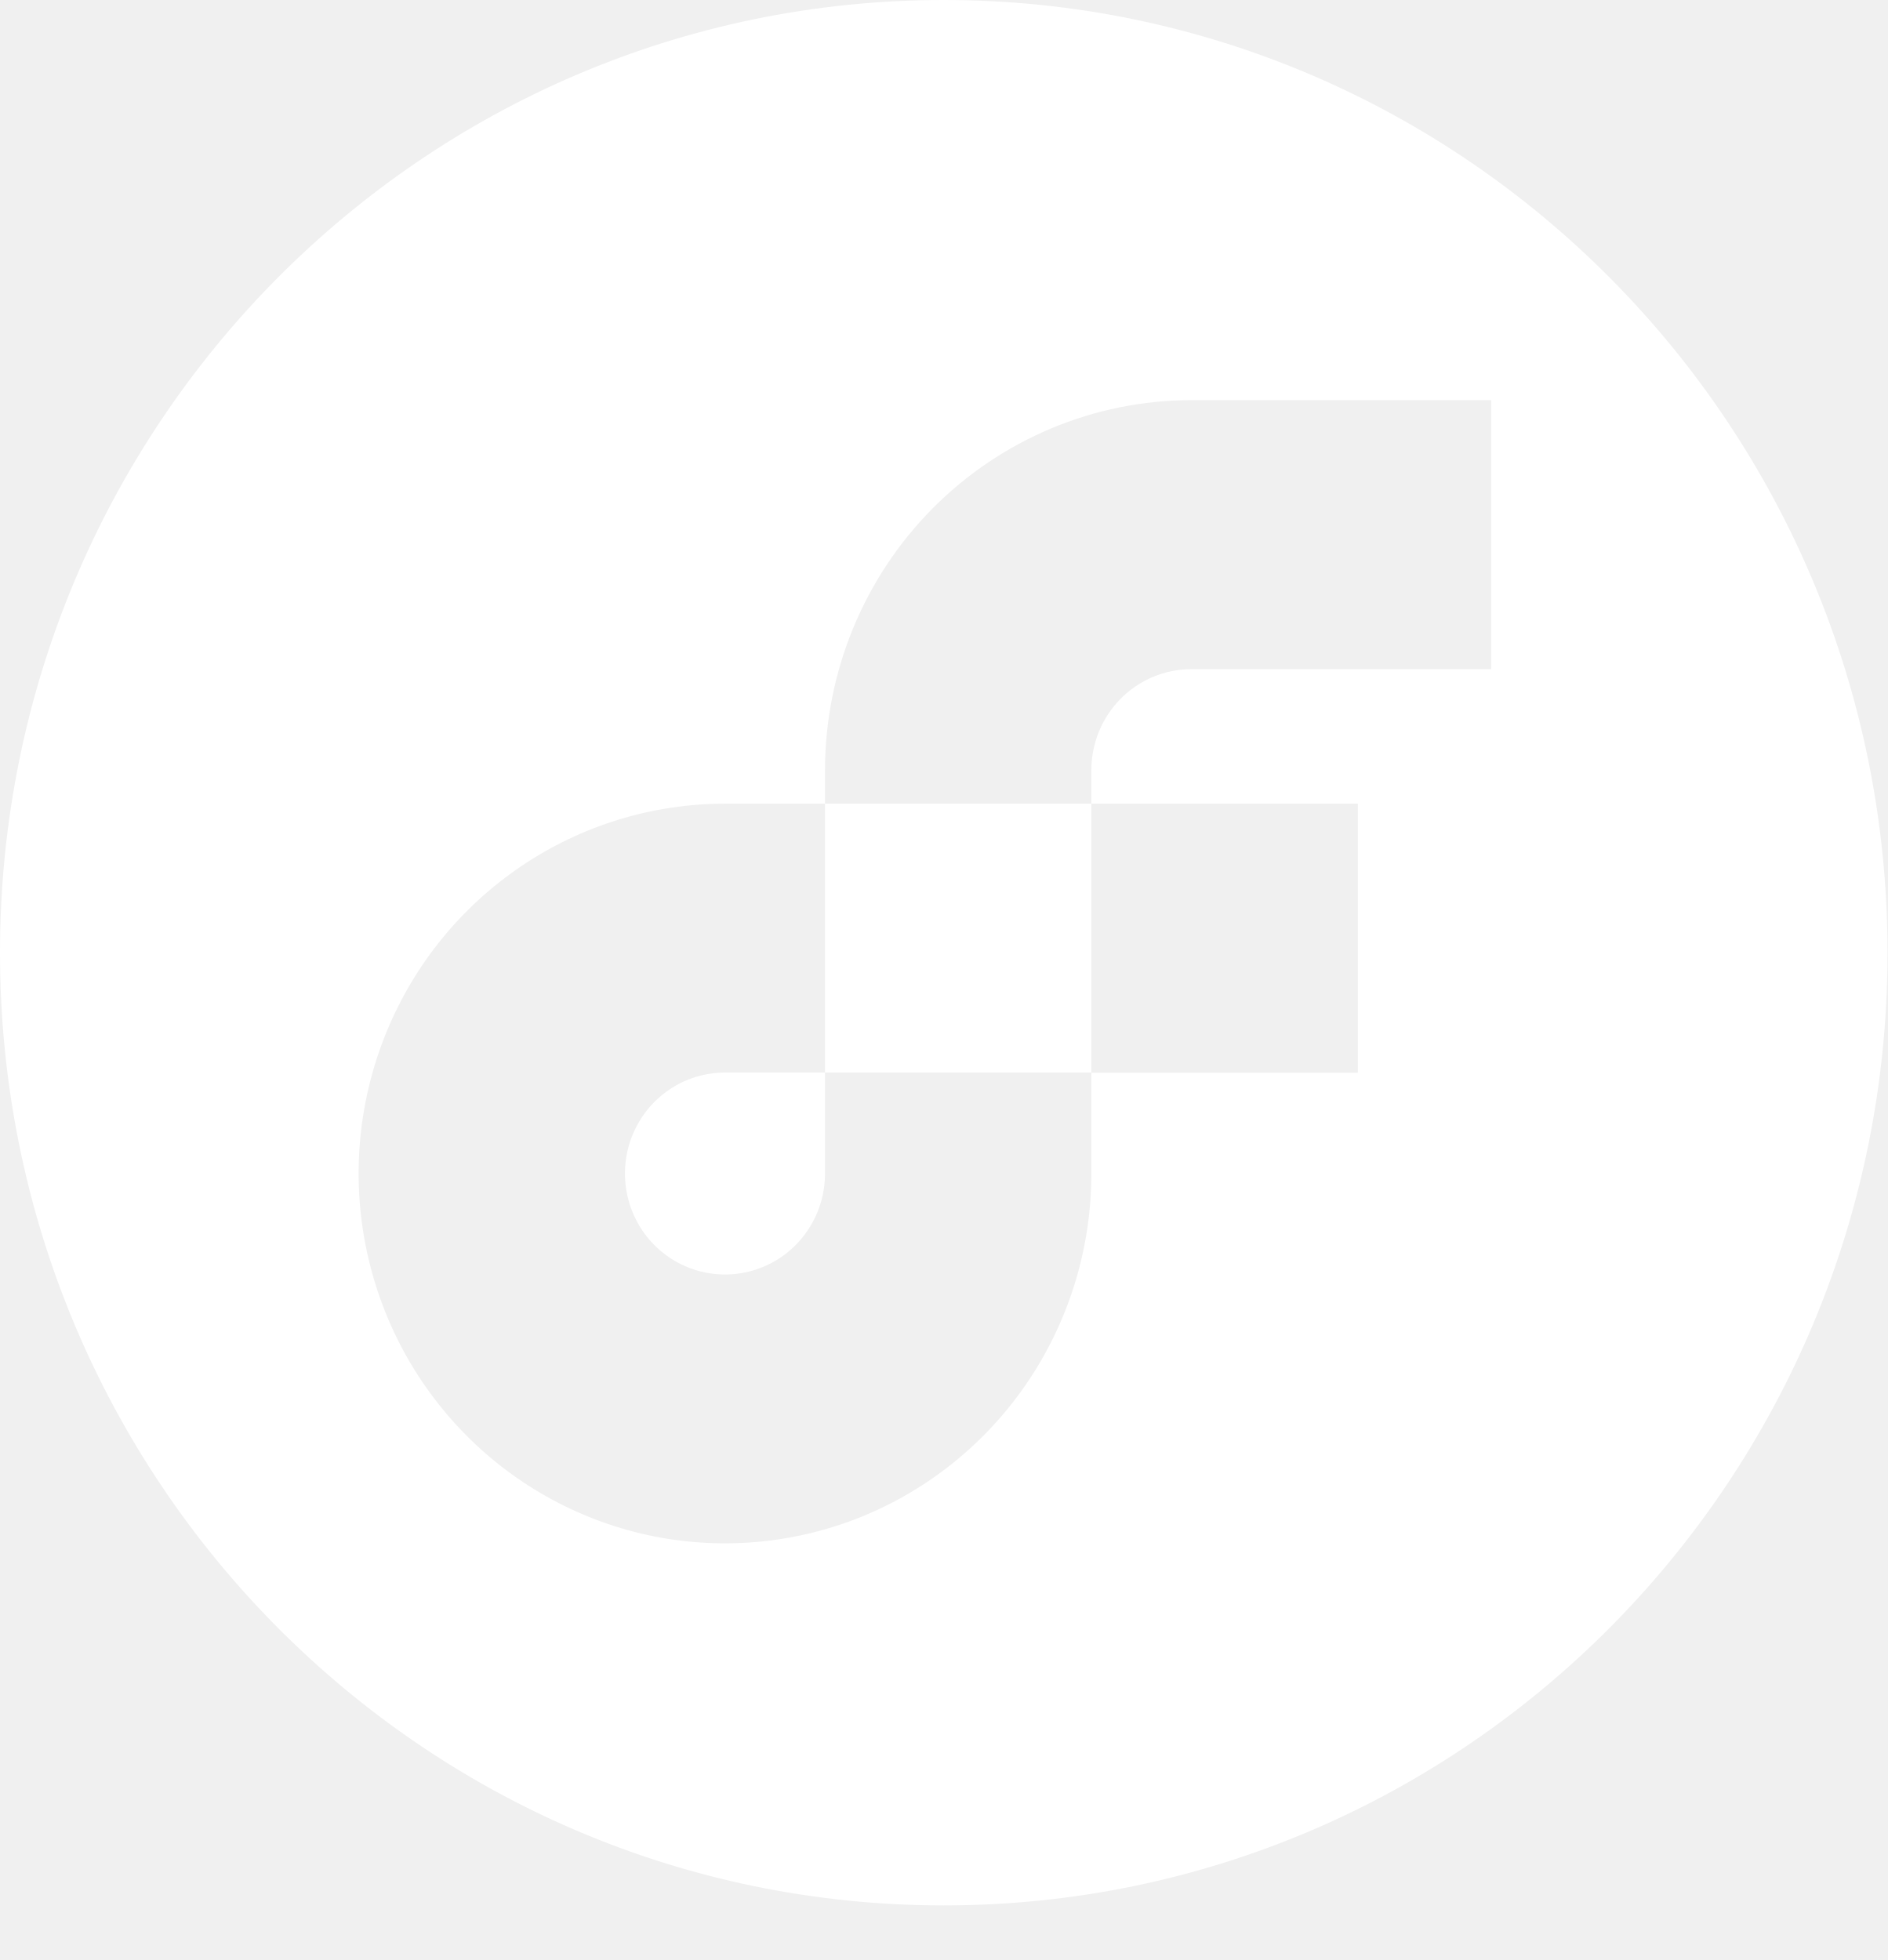
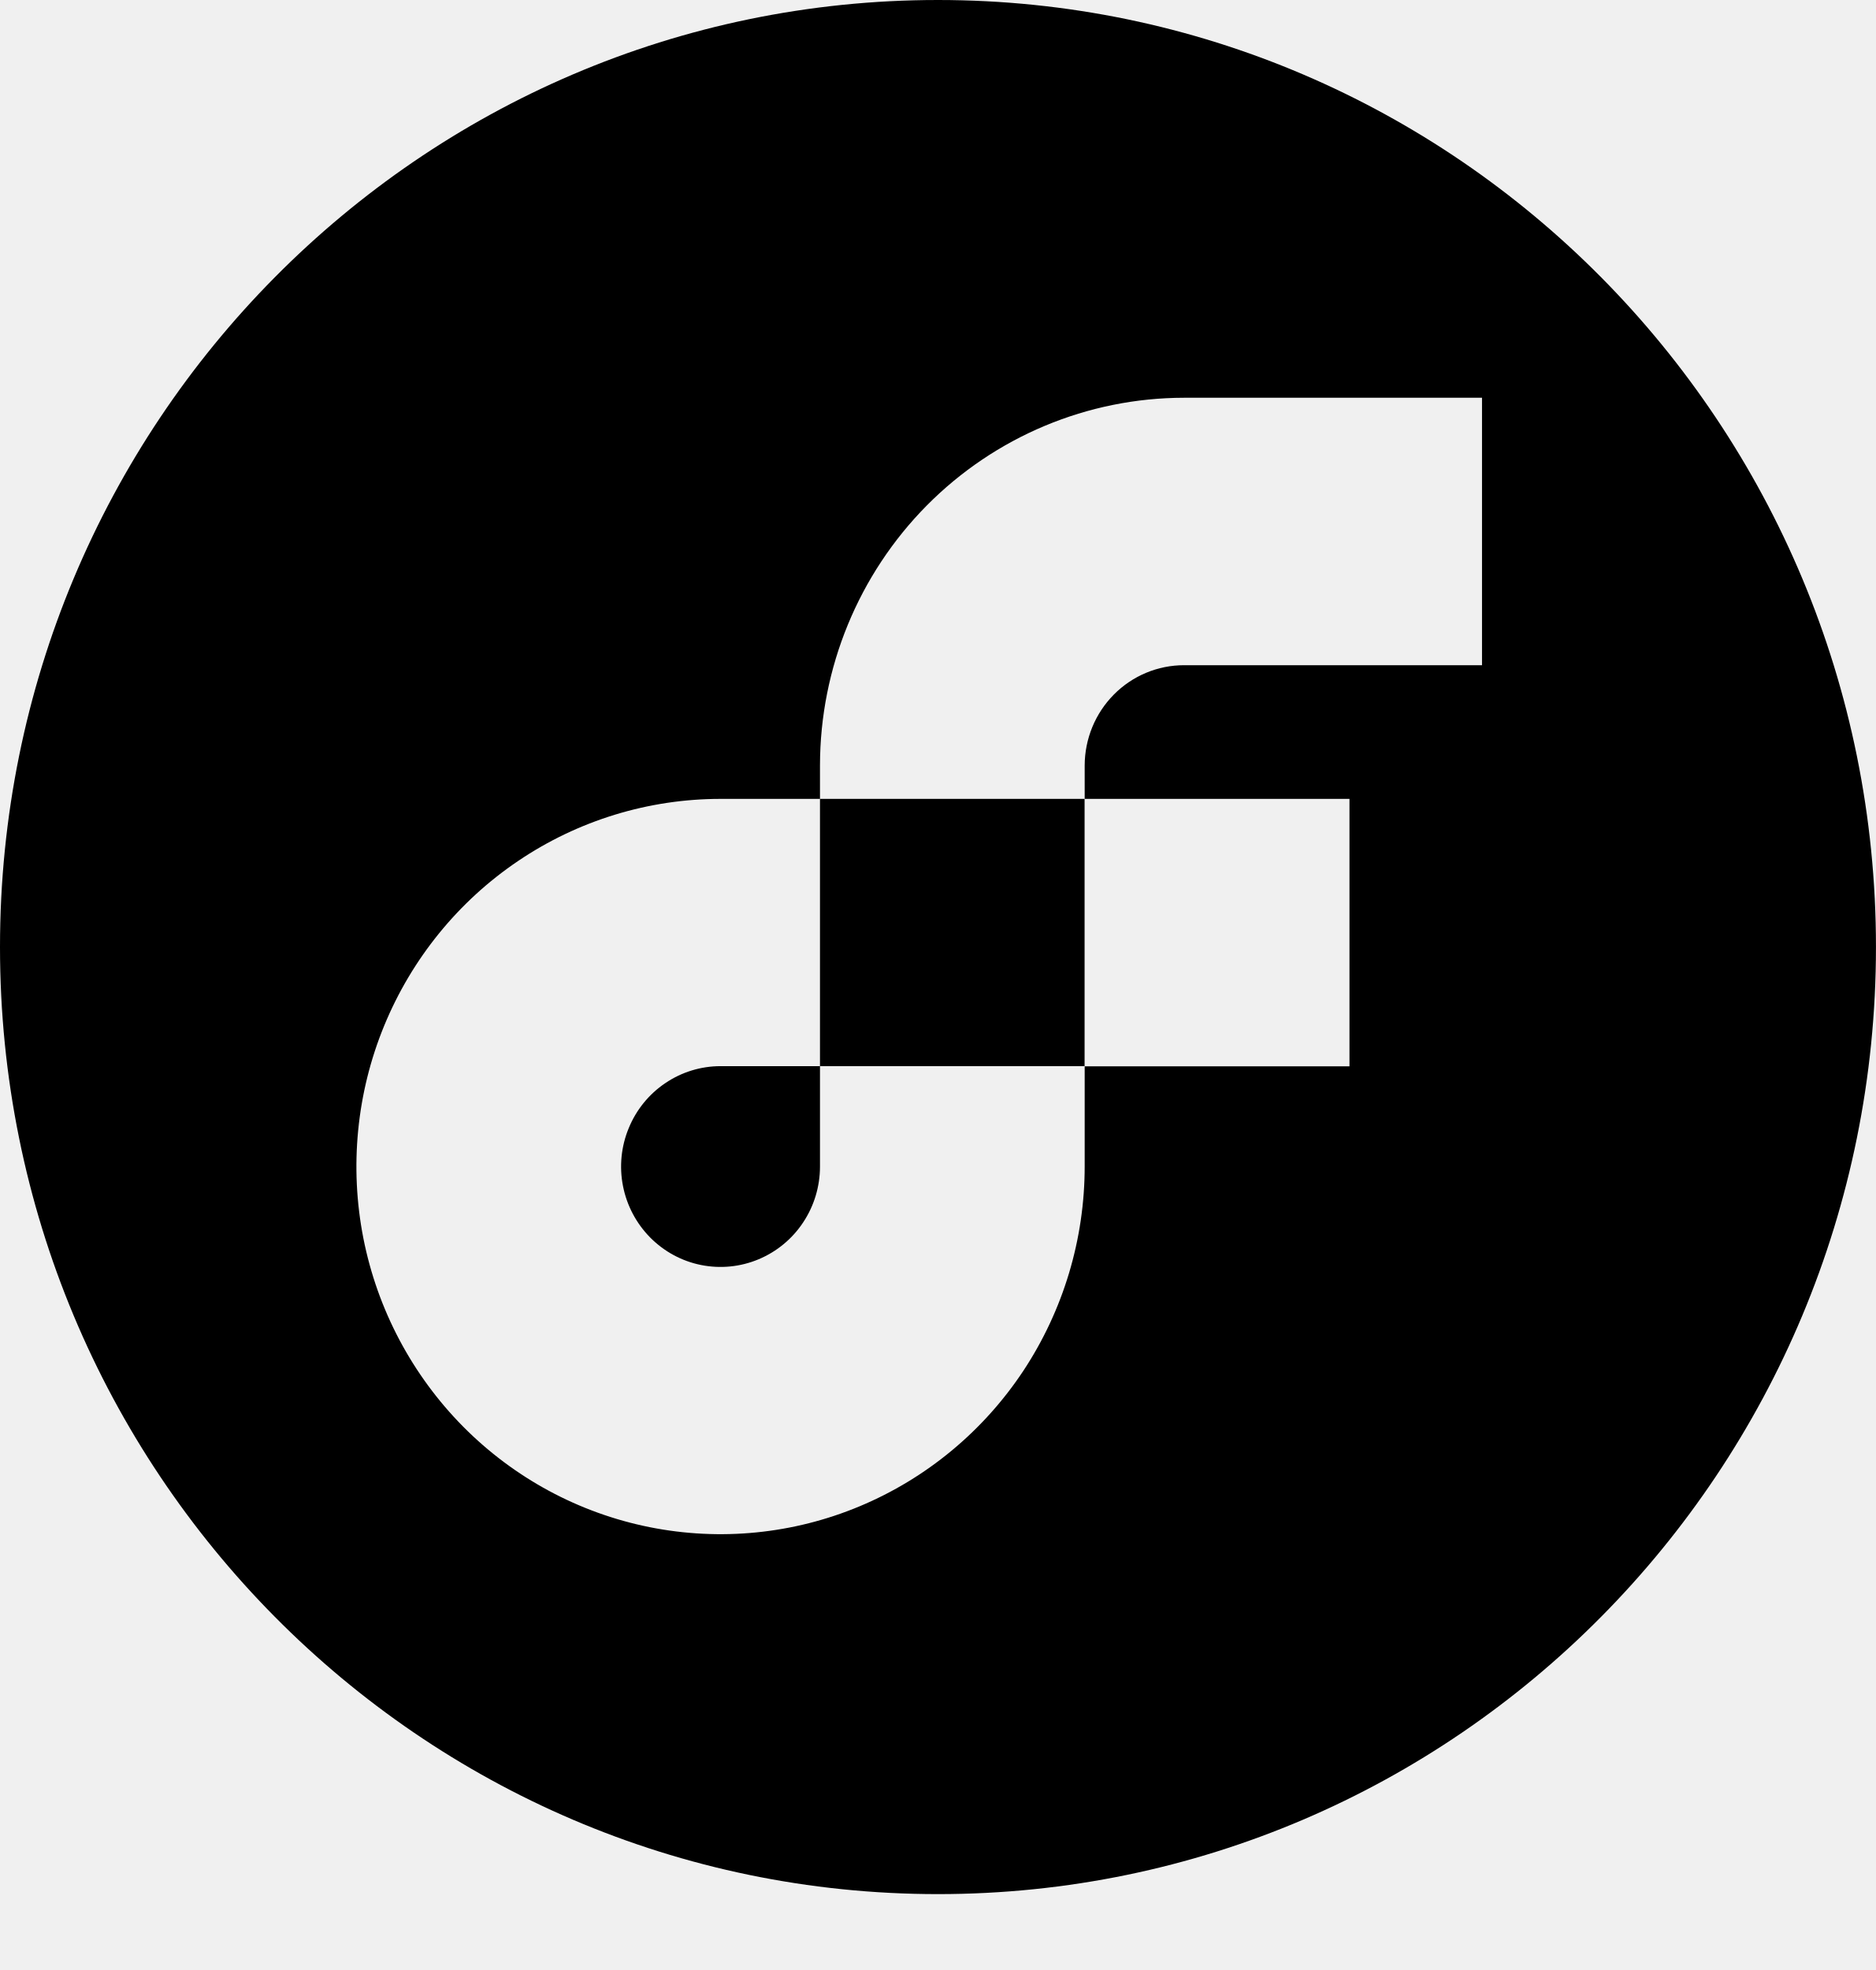
- <svg xmlns="http://www.w3.org/2000/svg" width="26" height="27" viewBox="0 0 26 27" fill="none">
-   <path fill-rule="evenodd" clip-rule="evenodd" d="M26 13.124C26 20.372 20.18 26.248 13 26.248C5.82 26.248 0 20.372 0 13.124C0 5.876 5.82 0 13 0C20.18 0 26 5.876 26 13.124ZM16.411 9.218H20.54V5.512H16.411C15.073 5.513 13.79 6.051 12.844 7.006C11.898 7.961 11.366 9.256 11.364 10.607V11.071H15.033V10.607C15.034 10.238 15.179 9.885 15.437 9.625C15.696 9.364 16.046 9.218 16.411 9.218ZM11.132 16.939C11.284 16.71 11.364 16.441 11.364 16.166V14.775H15.033V16.166C15.033 17.174 14.737 18.159 14.183 18.996C13.628 19.834 12.84 20.487 11.918 20.873C10.996 21.258 9.981 21.359 9.002 21.163C8.023 20.966 7.124 20.481 6.418 19.768C5.712 19.056 5.232 18.148 5.037 17.16C4.842 16.172 4.942 15.147 5.324 14.216C5.706 13.285 6.353 12.49 7.183 11.93C8.013 11.37 8.988 11.071 9.987 11.071H11.364V14.775H9.987C9.714 14.775 9.448 14.856 9.221 15.009C8.994 15.162 8.818 15.379 8.713 15.634C8.609 15.888 8.582 16.168 8.635 16.437C8.688 16.707 8.819 16.955 9.012 17.15C9.205 17.344 9.45 17.477 9.718 17.53C9.985 17.584 10.262 17.556 10.514 17.451C10.766 17.346 10.981 17.168 11.132 16.939ZM15.033 11.071H18.704V14.777H15.033V11.071Z" fill="white" />
+ <svg xmlns="http://www.w3.org/2000/svg" width="20" height="21" viewBox="0 0 20 21" fill="none">
+   <path fill-rule="evenodd" clip-rule="evenodd" d="M20 10.095C20 15.671 15.523 20.191 10 20.191C4.477 20.191 0 15.671 0 10.095C0 4.52 4.477 0 10 0C15.523 0 20 4.52 20 10.095ZM12.624 7.091H15.8V4.24H12.624C11.595 4.241 10.608 4.654 9.88 5.389C9.153 6.124 8.743 7.12 8.742 8.159V8.516H11.564V8.159C11.565 7.875 11.677 7.604 11.875 7.404C12.074 7.203 12.343 7.091 12.624 7.091ZM8.563 13.03C8.68 12.854 8.742 12.647 8.742 12.435V11.365H11.563V8.516H14.387V11.367H11.564V12.435C11.564 13.21 11.336 13.968 10.91 14.613C10.483 15.257 9.877 15.759 9.167 16.056C8.458 16.353 7.677 16.43 6.924 16.279C6.171 16.128 5.48 15.755 4.937 15.207C4.394 14.658 4.024 13.96 3.874 13.2C3.725 12.44 3.801 11.652 4.095 10.936C4.389 10.22 4.887 9.607 5.525 9.177C6.163 8.746 6.914 8.516 7.682 8.516H8.742V11.365H7.682C7.472 11.365 7.267 11.428 7.093 11.546C6.919 11.663 6.783 11.83 6.703 12.026C6.622 12.221 6.601 12.437 6.642 12.644C6.683 12.852 6.784 13.042 6.932 13.192C7.081 13.342 7.269 13.444 7.475 13.485C7.681 13.526 7.894 13.505 8.087 13.424C8.281 13.343 8.447 13.206 8.563 13.03Z" fill="black" />
</svg>
